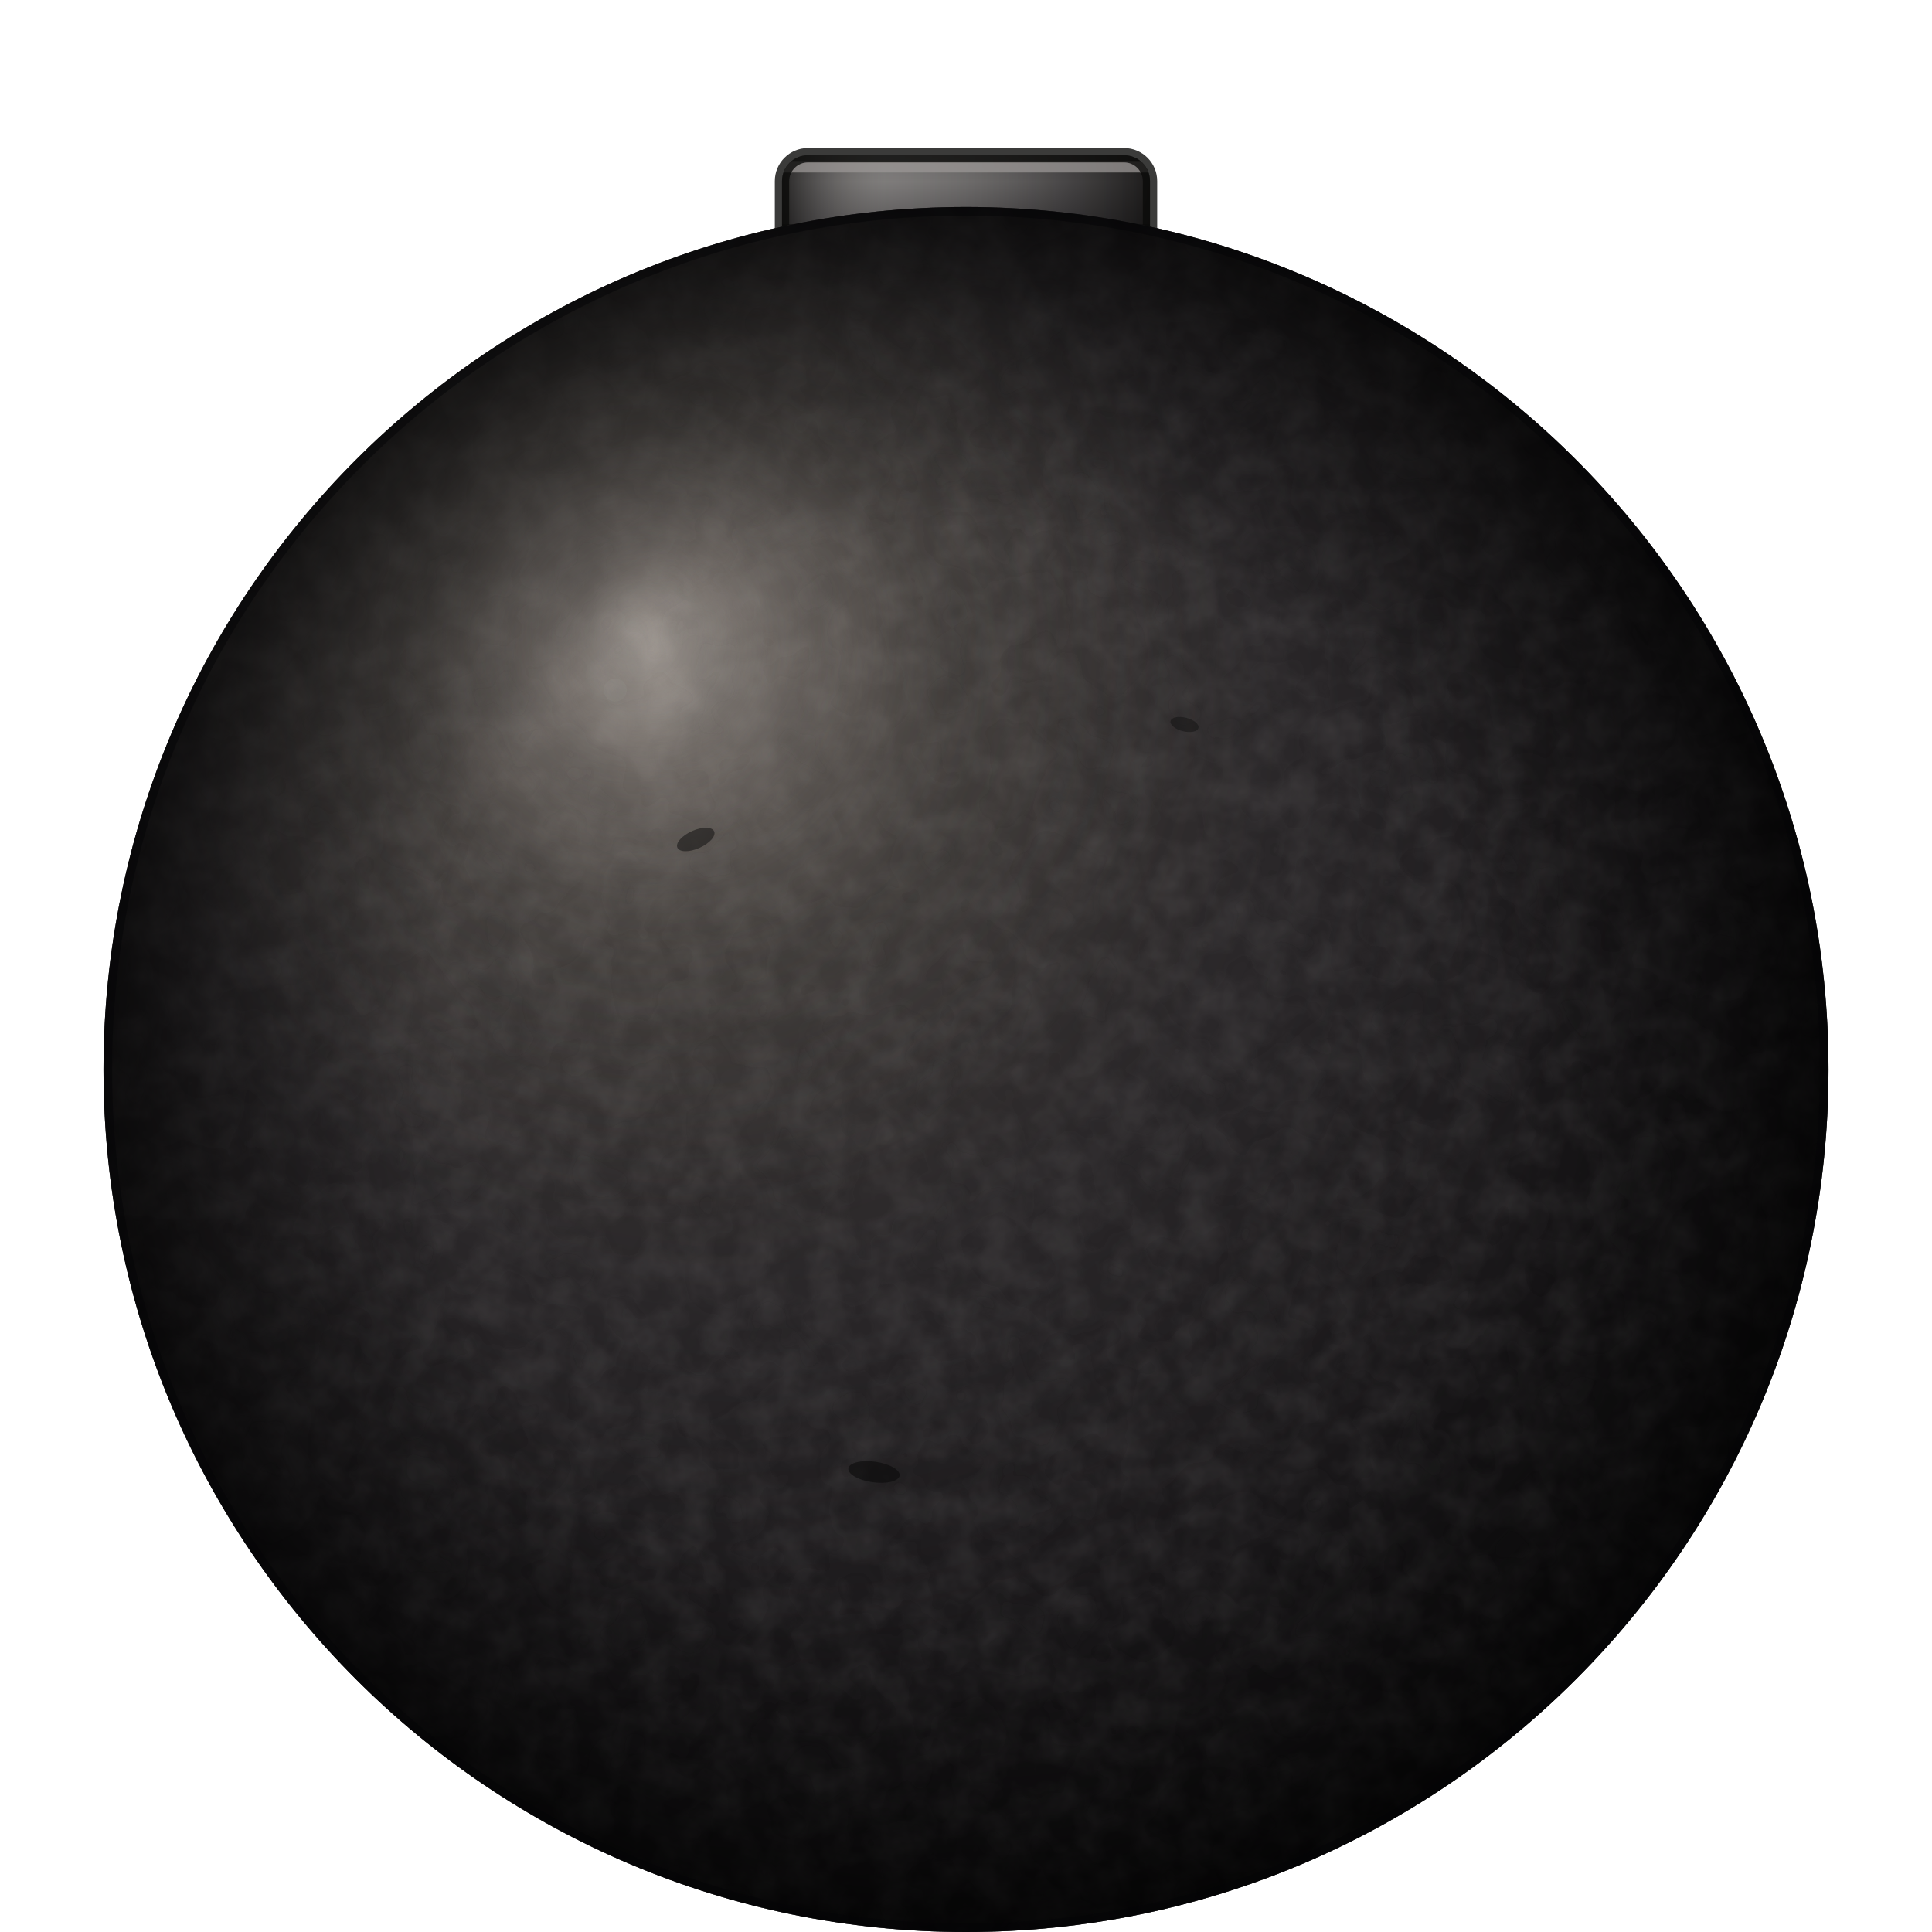
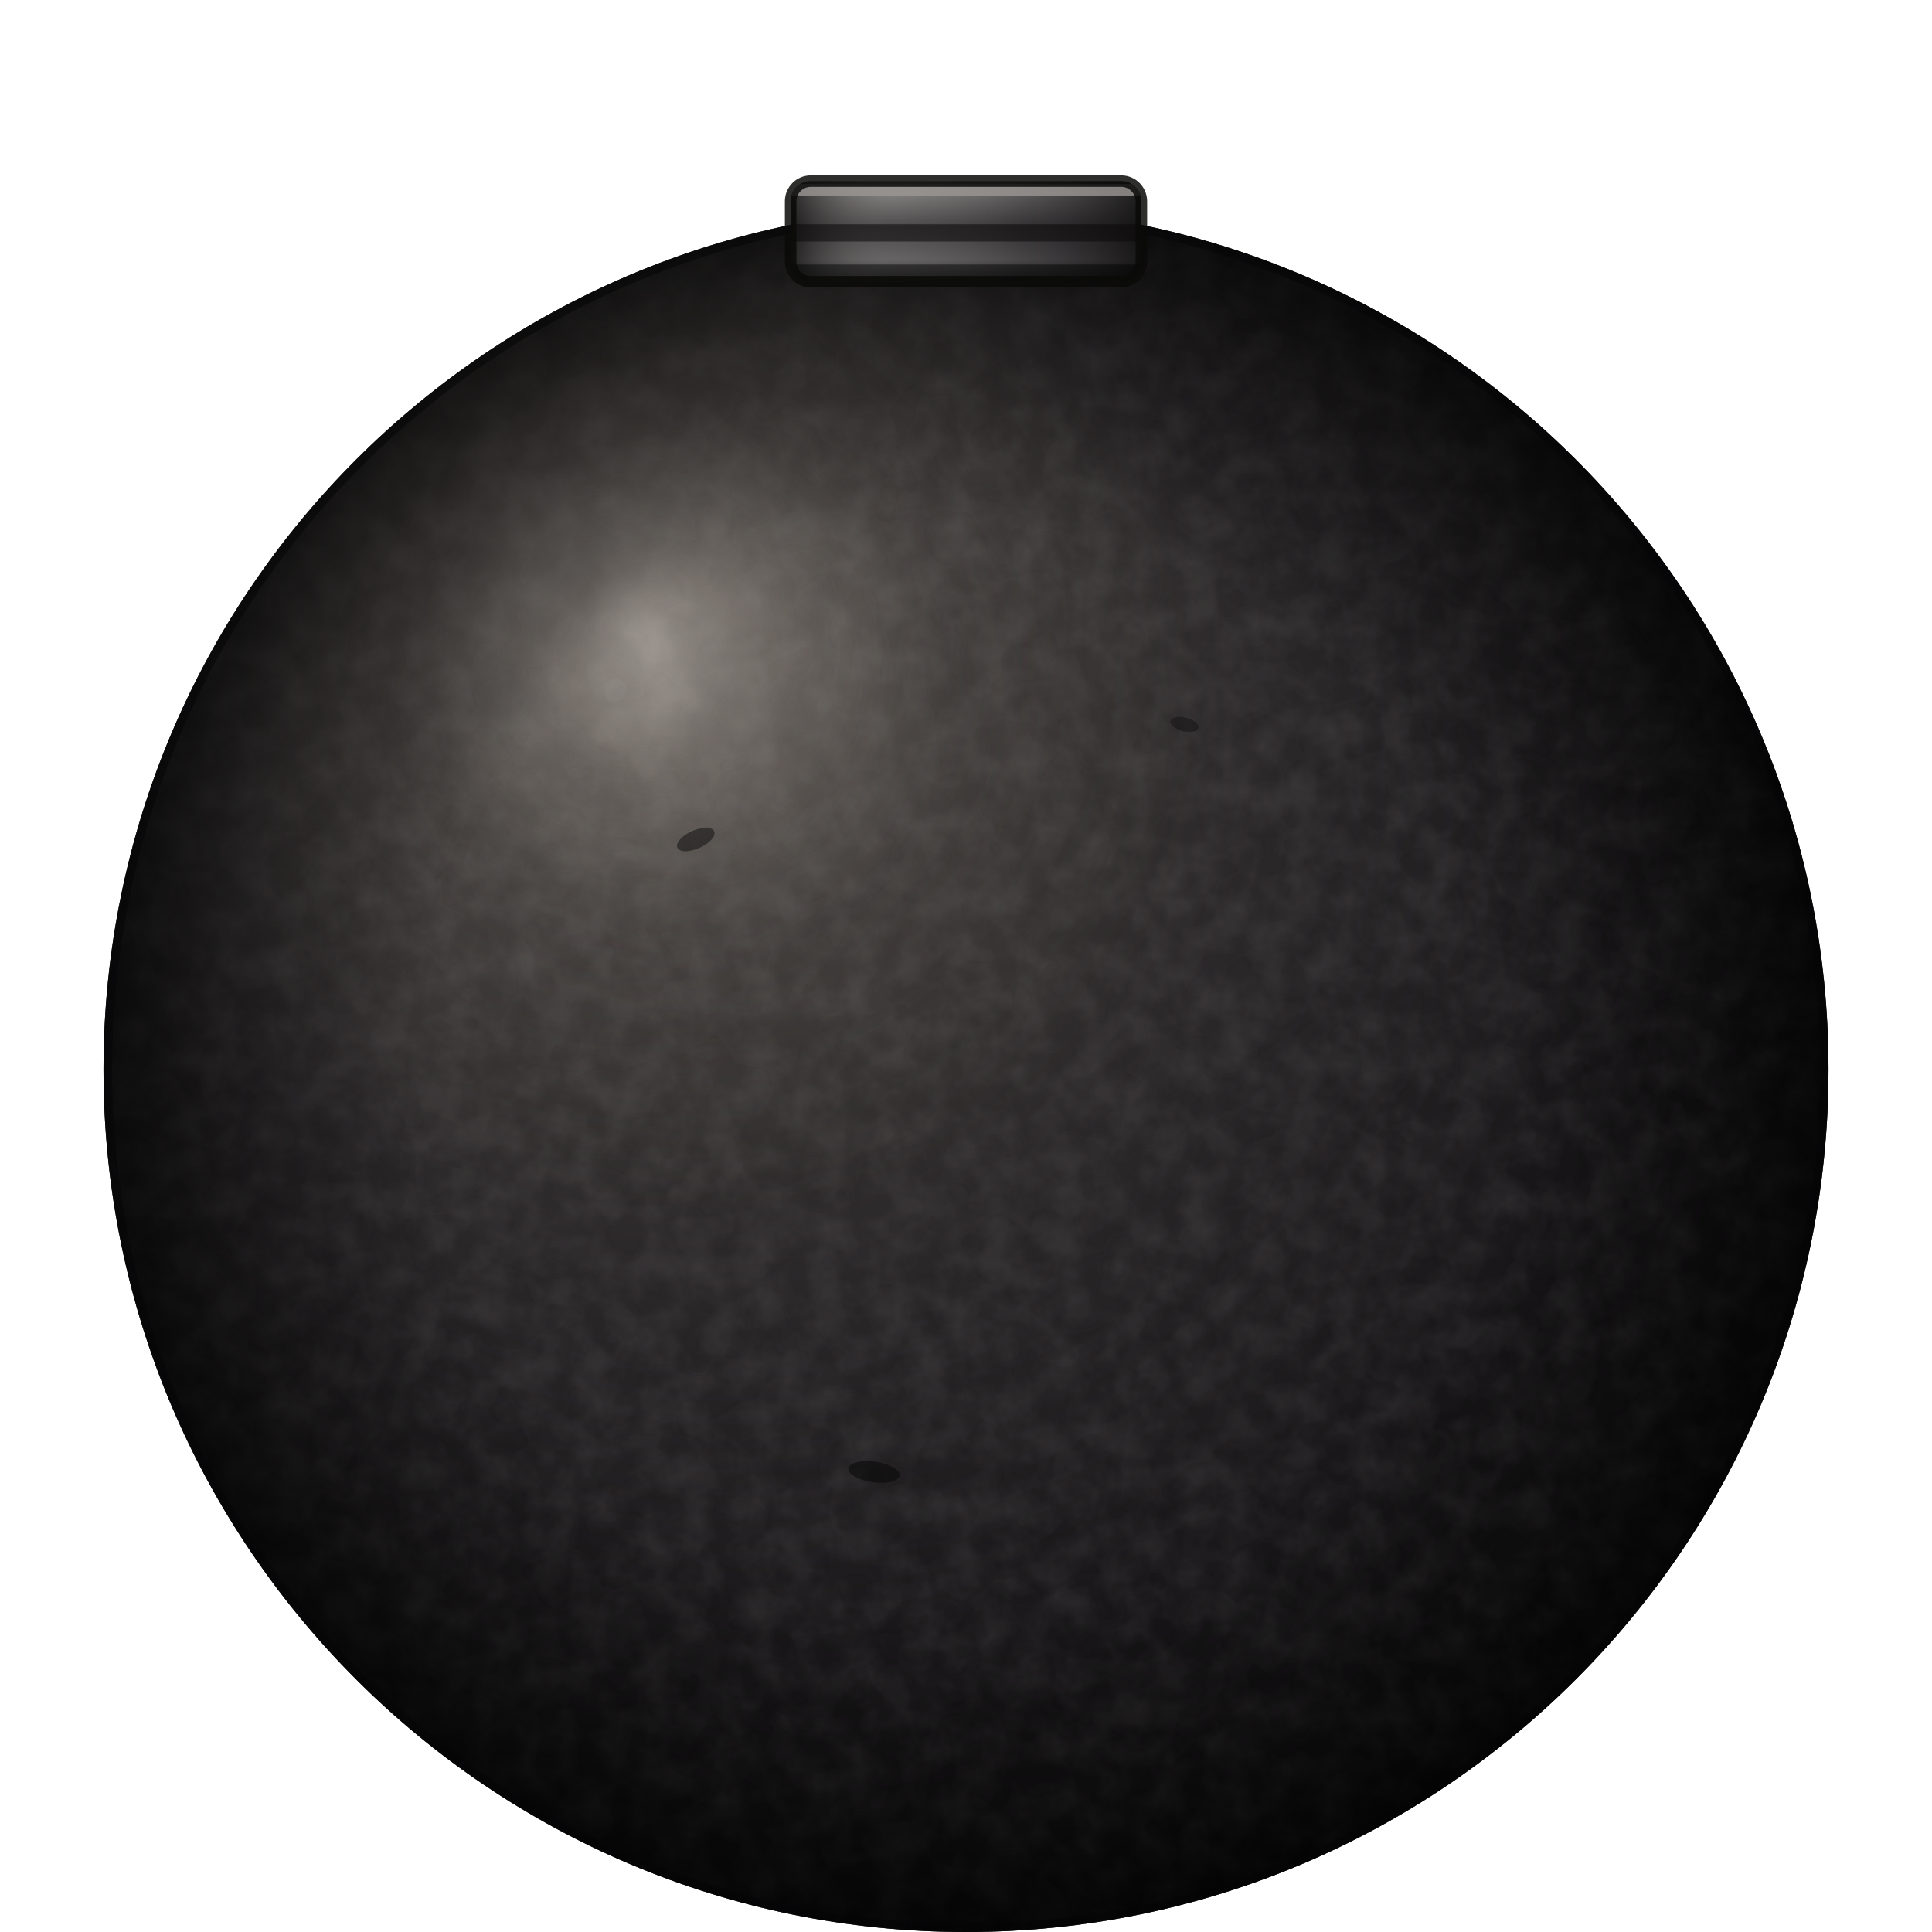
<svg xmlns="http://www.w3.org/2000/svg" width="672" height="672" viewBox="0 0 672 672">
  <defs>
    <radialGradient id="ballBase" cx="42%" cy="38%" r="76%" fx="32%" fy="26%">
      <stop offset="0" stop-color="#8f8983" />
      <stop offset=".08" stop-color="#5a5450" />
      <stop offset=".2" stop-color="#3b3735" />
      <stop offset=".42" stop-color="#2a2729" />
      <stop offset=".68" stop-color="#181618" />
      <stop offset=".88" stop-color="#0d0c0d" />
      <stop offset="1" stop-color="#060506" />
    </radialGradient>
    <radialGradient id="ballGlow" cx="31%" cy="25%" r="34%">
      <stop offset="0" stop-color="#b4aca6" stop-opacity=".42" />
      <stop offset=".45" stop-color="#8d8781" stop-opacity=".16" />
      <stop offset="1" stop-color="#6e6a66" stop-opacity="0" />
    </radialGradient>
    <radialGradient id="ballVignette" cx="50%" cy="50%" r="50%">
      <stop offset="0" stop-color="#000000" stop-opacity="0" />
      <stop offset=".62" stop-color="#000000" stop-opacity="0" />
      <stop offset=".86" stop-color="#000000" stop-opacity=".38" />
      <stop offset="1" stop-color="#000000" stop-opacity=".72" />
    </radialGradient>
    <filter id="grainLight" x="-5%" y="-5%" width="110%" height="110%">
      <feTurbulence type="fractalNoise" baseFrequency="0.085" numOctaves="3" seed="11" stitchTiles="stitch" result="n" />
      <feColorMatrix in="n" type="matrix" values="0 0 0 0 0.72  0 0 0 0 0.71  0 0 0 0 0.68  0 0 0 0.6 -0.2" />
      <feComposite operator="in" in2="SourceGraphic" />
    </filter>
    <filter id="grainDark" x="-5%" y="-5%" width="110%" height="110%">
      <feTurbulence type="fractalNoise" baseFrequency="0.038" numOctaves="3" seed="4" stitchTiles="stitch" result="n" />
      <feColorMatrix in="n" type="matrix" values="0 0 0 0 0.02  0 0 0 0 0.02  0 0 0 0 0.02  0 0 0 0.8 -0.26" />
      <feComposite operator="in" in2="SourceGraphic" />
    </filter>
    <linearGradient id="collarV" x1="0" y1="0" x2="0" y2="1">
      <stop offset="0" stop-color="#6e6c6c" />
      <stop offset=".14" stop-color="#7a7877" />
      <stop offset=".46" stop-color="#3c3a3c" />
      <stop offset=".78" stop-color="#5c5a5b" />
      <stop offset="1" stop-color="#232122" />
    </linearGradient>
    <linearGradient id="collarH" x1="0" y1="0" x2="1" y2="0">
      <stop offset="0" stop-color="#141313" stop-opacity=".8" />
      <stop offset=".28" stop-color="#8e8b89" stop-opacity=".2" />
      <stop offset=".66" stop-color="#242223" stop-opacity=".38" />
      <stop offset="1" stop-color="#0d0c0c" stop-opacity=".85" />
    </linearGradient>
    <clipPath id="ballClip">
      <circle cx="336" cy="372" r="300" />
    </clipPath>
    <clipPath id="collarClip">
-       <rect x="272" y="54" width="128" height="66" rx="9" />
+       <rect x="275" y="63" width="122" height="35" rx="7" />
    </clipPath>
  </defs>
-   <g>
-     <rect x="272" y="54" width="128" height="66" rx="9" fill="url(#collarV)" />
-     <g clip-path="url(#collarClip)">
-       <rect x="272" y="54" width="128" height="66" fill="url(#collarH)" />
-       <rect x="272" y="56" width="128" height="4" fill="#9b9795" opacity=".75" />
-       <rect x="272" y="78" width="128" height="8" fill="#0b0a0a" opacity=".6" />
-     </g>
-     <rect x="272" y="54" width="128" height="66" rx="9" fill="none" stroke="#0a0a09" stroke-opacity=".8" stroke-width="5" />
-   </g>
  <circle cx="336" cy="372" r="300" fill="url(#ballBase)" />
  <g clip-path="url(#ballClip)">
    <circle cx="336" cy="372" r="300" fill="url(#ballGlow)" />
    <circle cx="336" cy="372" r="300" filter="url(#grainLight)" opacity=".26" />
    <circle cx="336" cy="372" r="300" filter="url(#grainDark)" opacity=".3" />
    <ellipse cx="242" cy="292" rx="7" ry="3.2" transform="rotate(-24 242 292)" fill="#0c0c0c" opacity=".5" />
    <ellipse cx="412" cy="252" rx="5" ry="2.4" transform="rotate(14 412 252)" fill="#0d0d0d" opacity=".45" />
    <ellipse cx="304" cy="512" rx="9" ry="3.6" transform="rotate(8 304 512)" fill="#080808" opacity=".55" />
    <ellipse cx="214" cy="240" rx="4" ry="4" fill="#9a9c92" opacity=".16" />
    <circle cx="336" cy="372" r="300" fill="url(#ballVignette)" />
  </g>
  <circle cx="336" cy="372" r="298.5" fill="none" stroke="#050506" stroke-opacity=".5" stroke-width="3" />
+   <g>
+     <rect x="275" y="63" width="122" height="35" rx="7" fill="url(#collarV)" />
+     <g clip-path="url(#collarClip)">
+       <rect x="275" y="63" width="122" height="35" fill="url(#collarH)" />
+       <rect x="275" y="64" width="122" height="4" fill="#9b9795" opacity=".8" />
+       <rect x="275" y="78" width="122" height="6" fill="#0b0a0a" opacity=".55" />
+       <rect x="275" y="92" width="122" height="6" fill="#000000" opacity=".45" />
+     </g>
+     <rect x="275" y="63" width="122" height="35" rx="7" fill="none" stroke="#0a0a09" stroke-opacity=".85" stroke-width="4" />
+   </g>
</svg>
